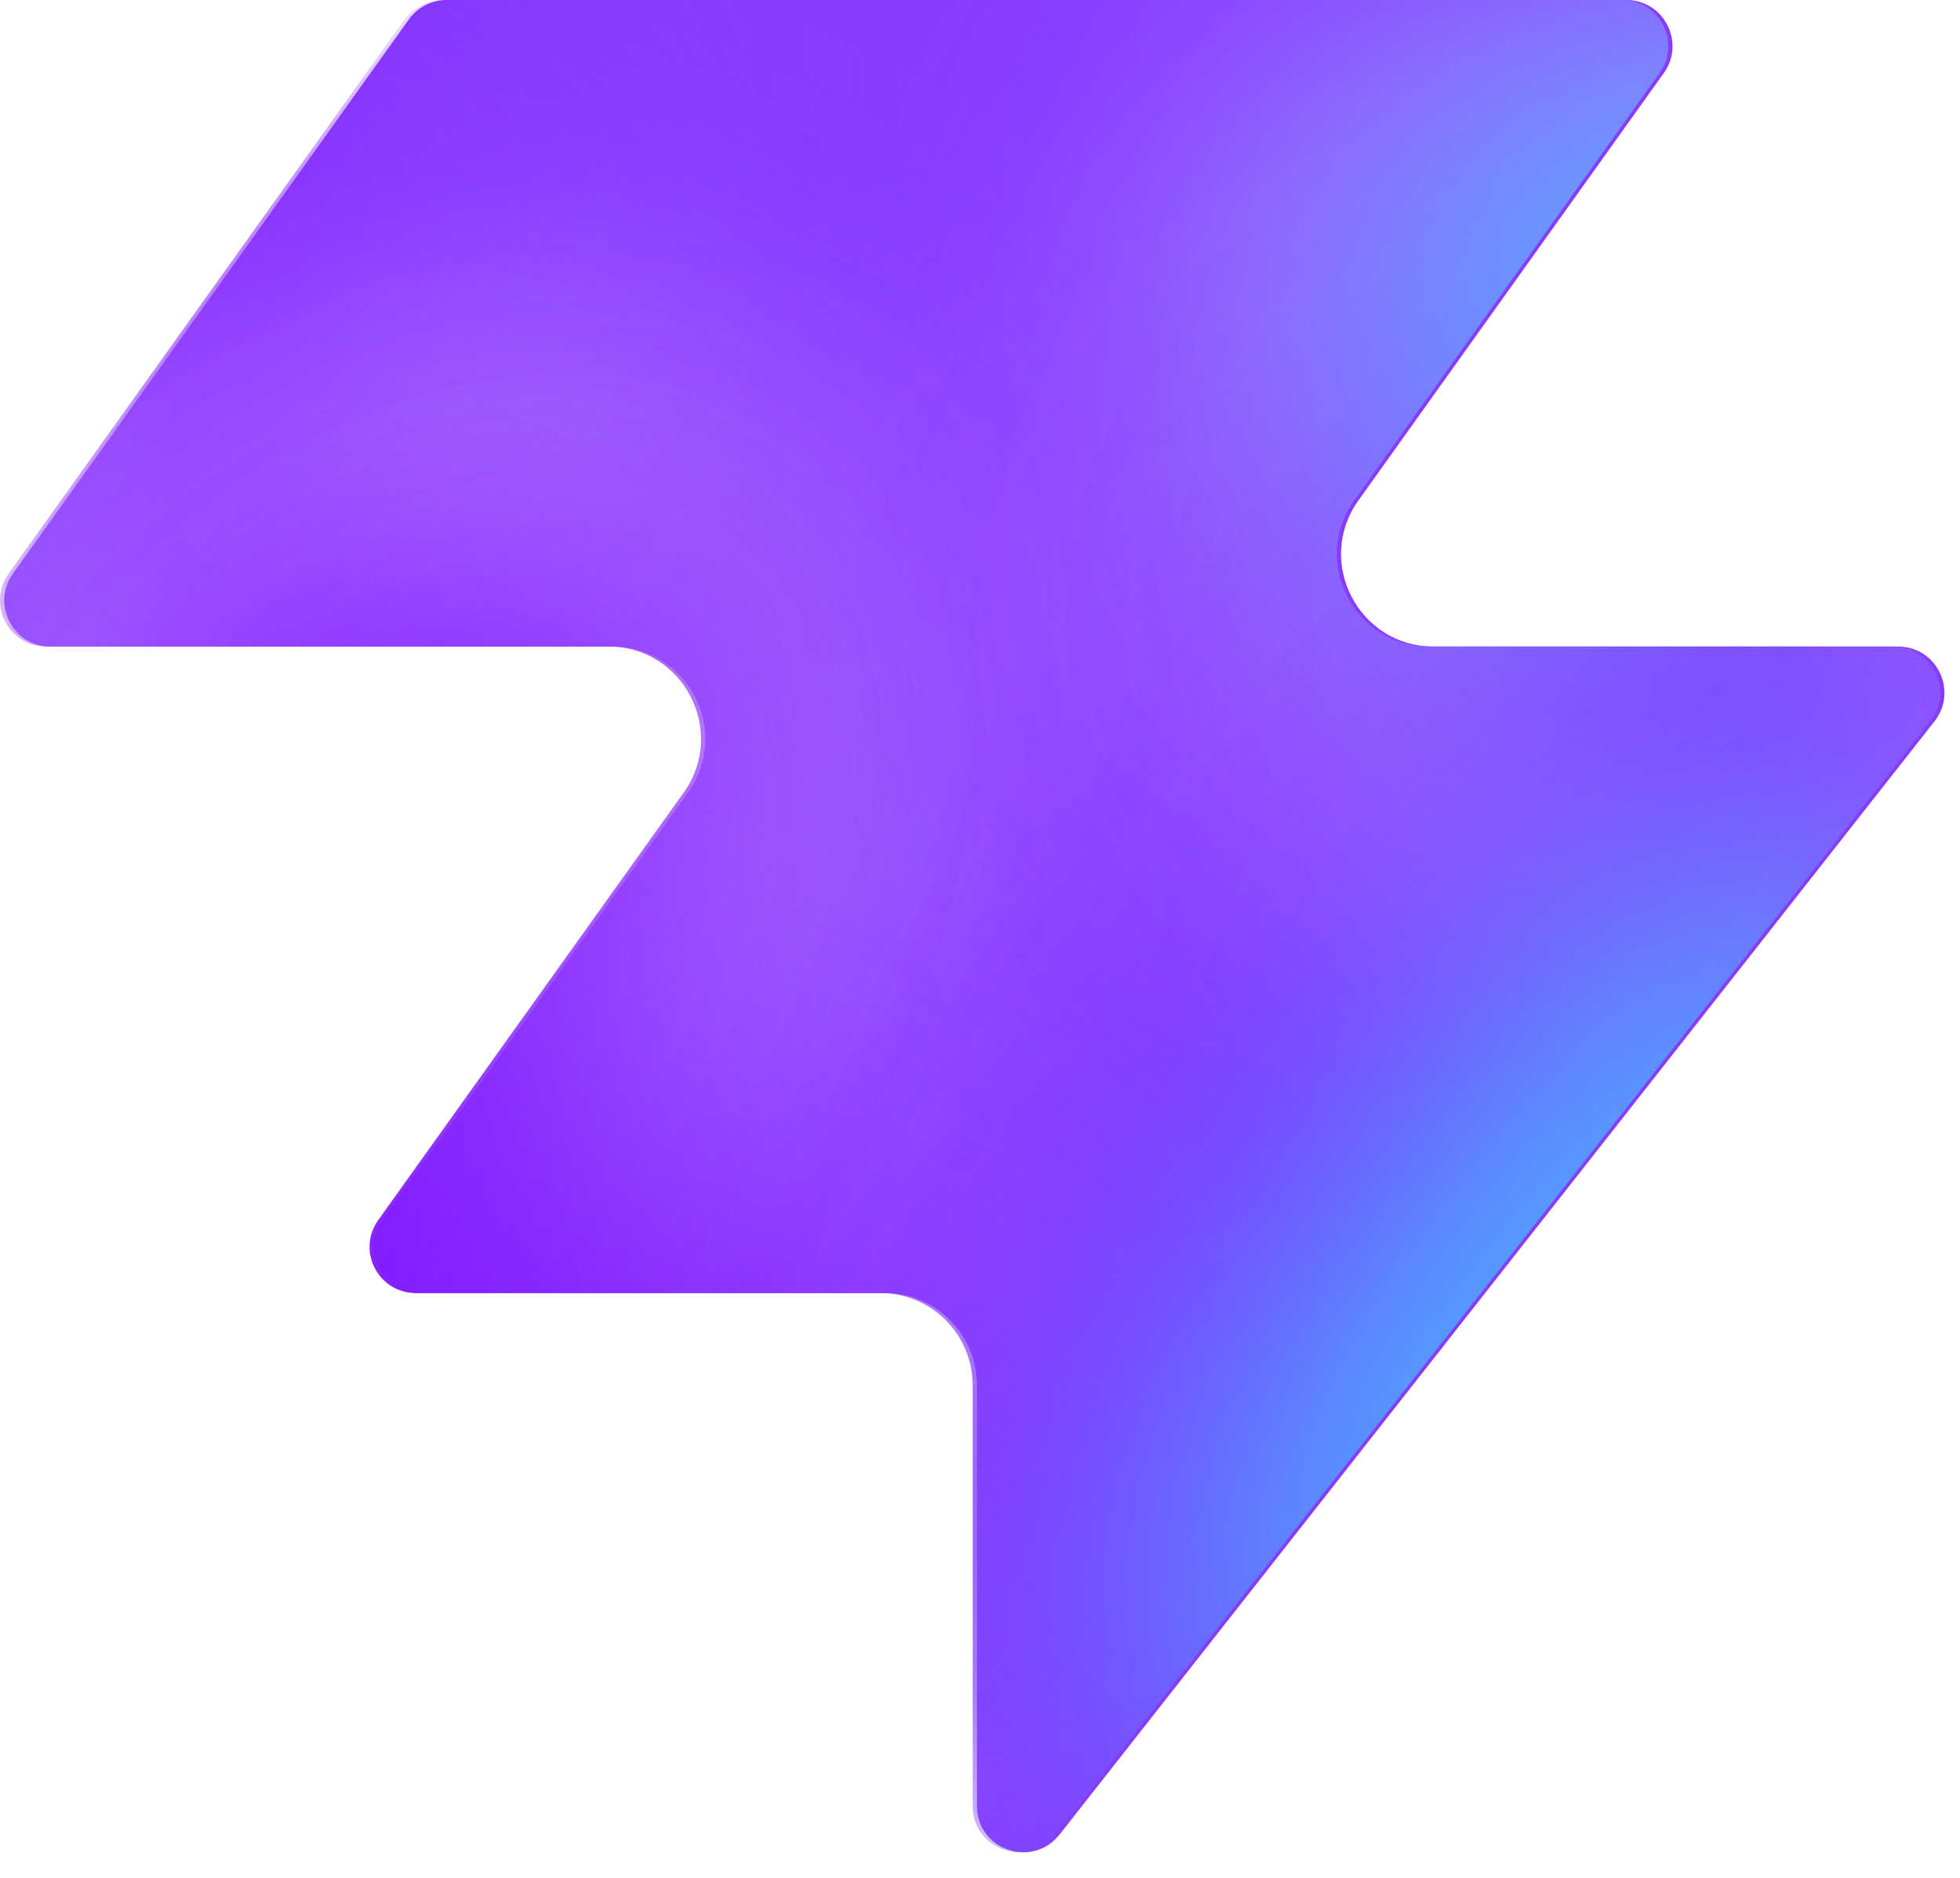
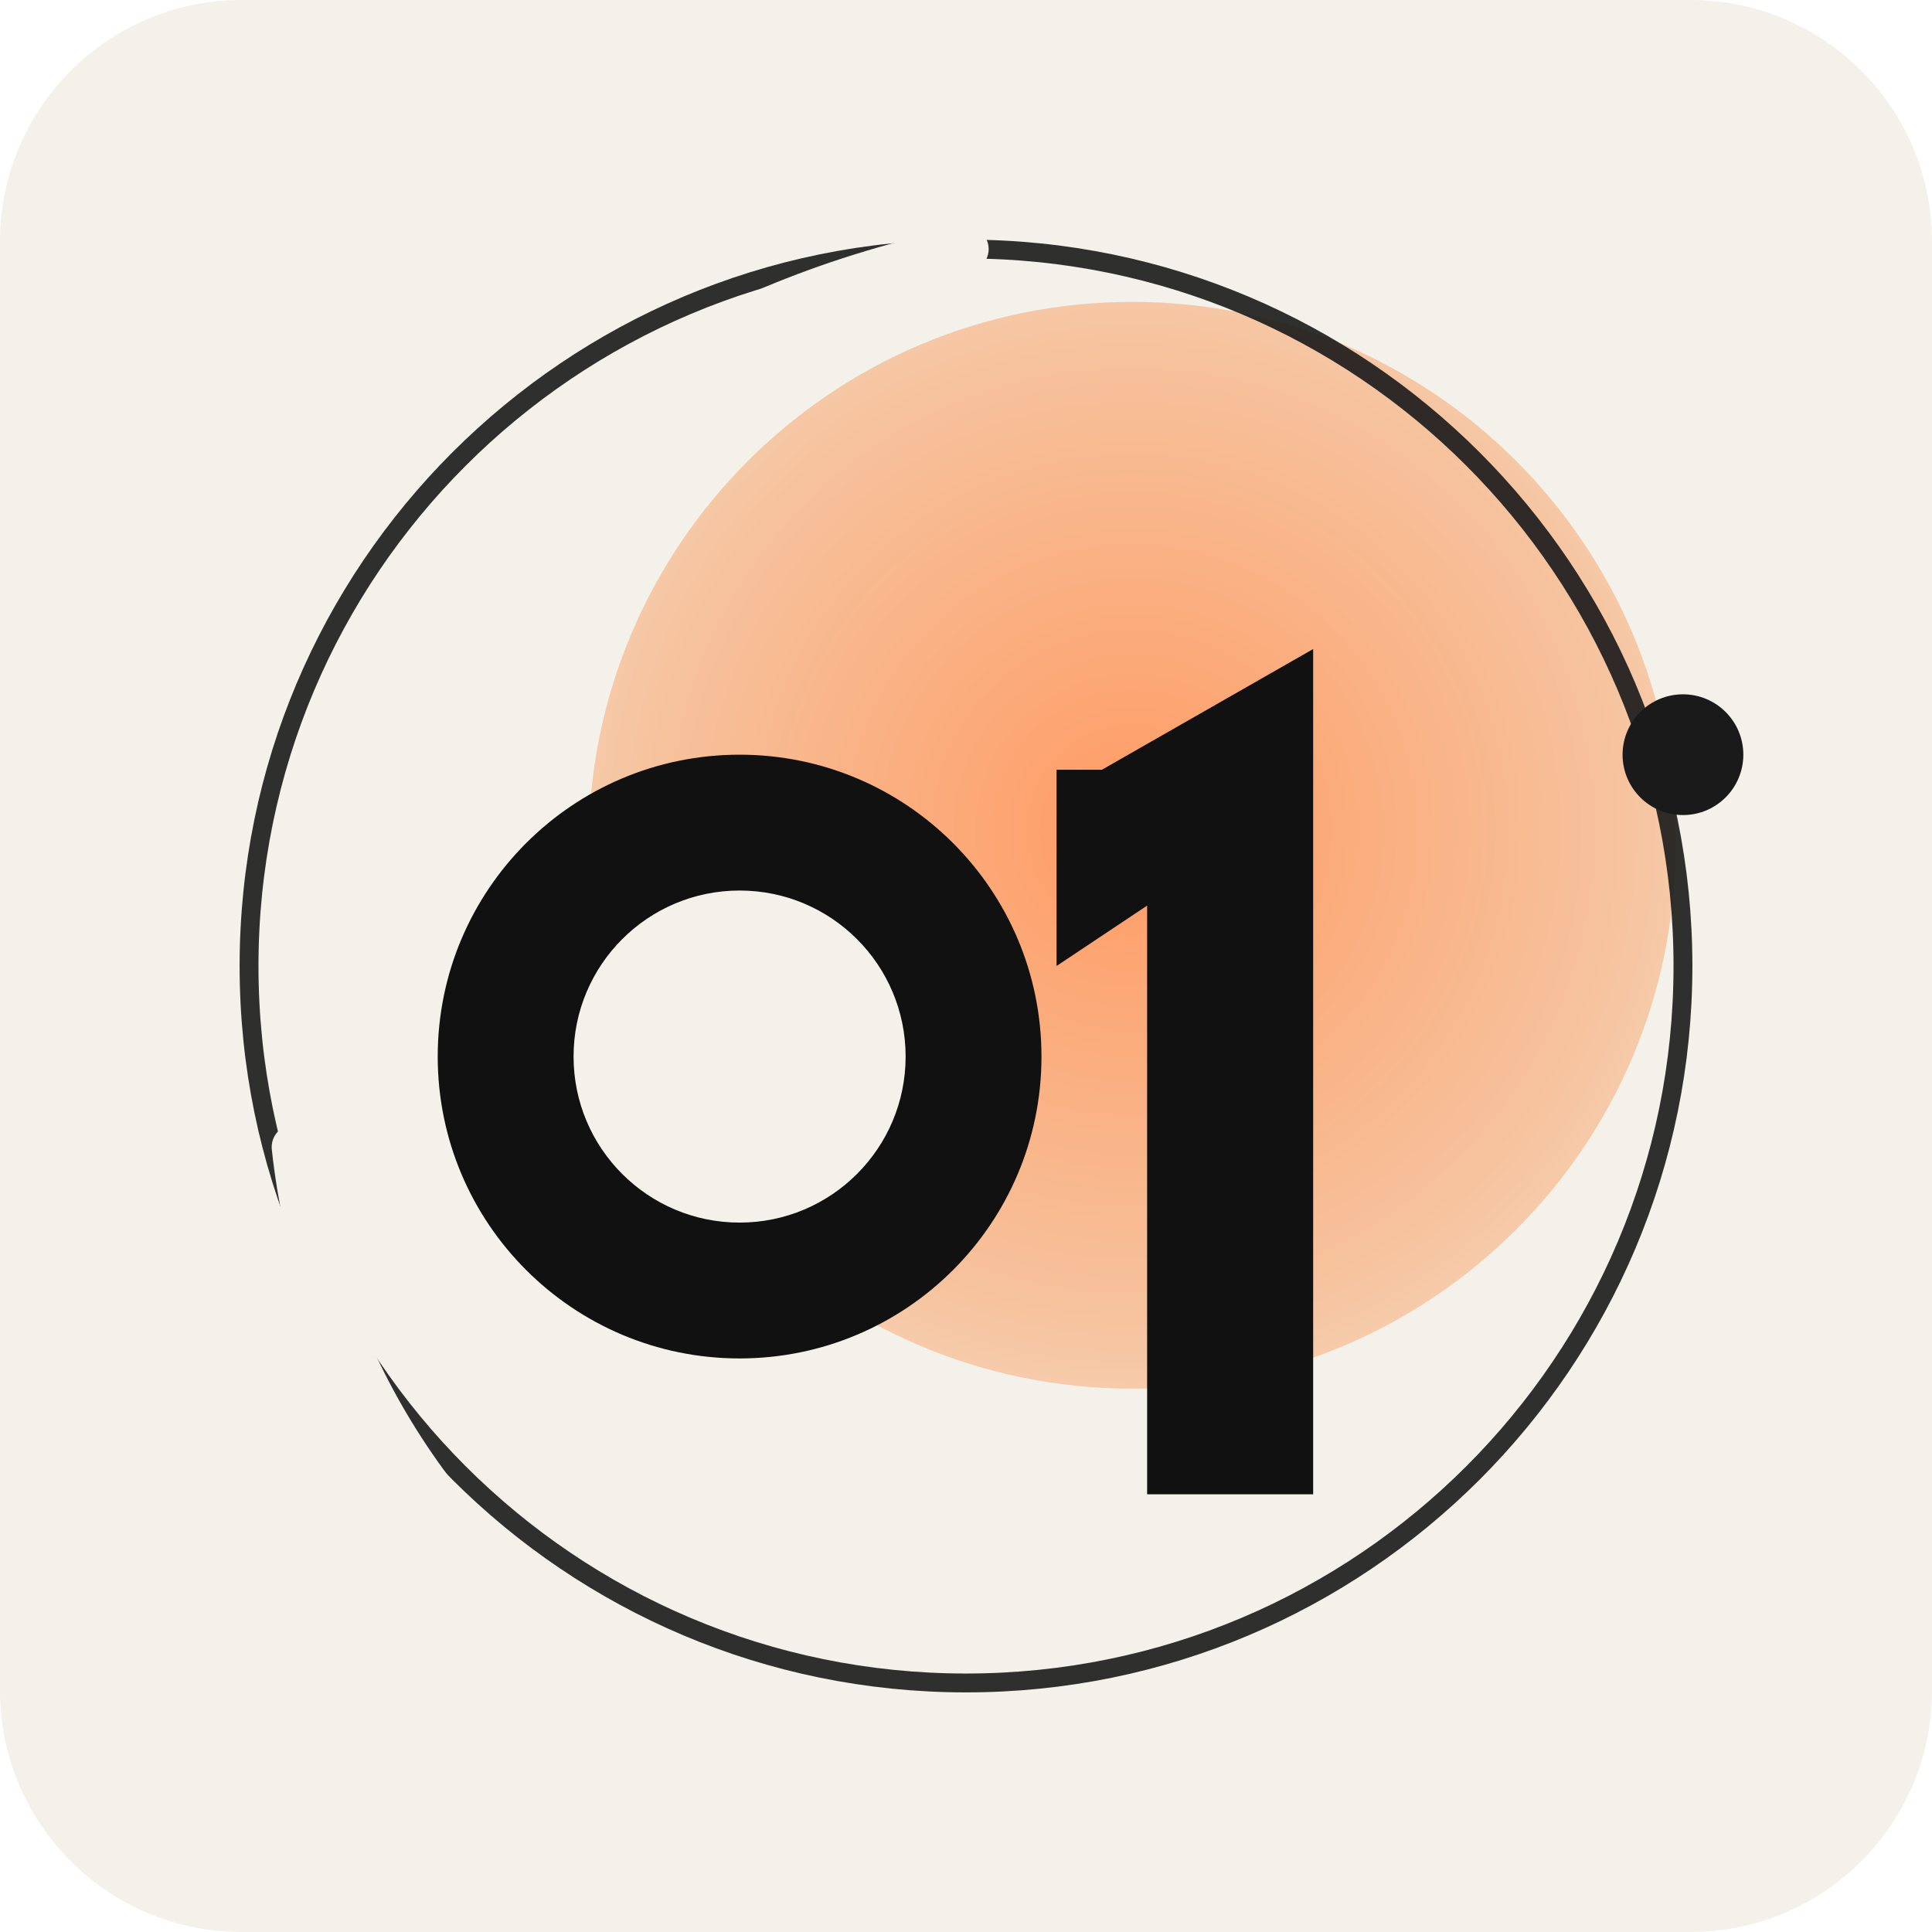
- <svg xmlns="http://www.w3.org/2000/svg" width="48" height="46" fill="none" viewBox="0 0 48 46">
-   <path fill="#863bff" d="M25.946 44.938c-.664.845-2.021.375-2.021-.698V33.937a2.26 2.26 0 0 0-2.262-2.262H10.287c-.92 0-1.456-1.04-.92-1.788l7.48-10.471c1.07-1.497 0-3.578-1.842-3.578H1.237c-.92 0-1.456-1.04-.92-1.788L10.013.474c.214-.297.556-.474.92-.474h28.894c.92 0 1.456 1.04.92 1.788l-7.48 10.471c-1.07 1.498 0 3.579 1.842 3.579h11.377c.943 0 1.473 1.088.89 1.83L25.947 44.94z" style="fill:#863bff;fill:color(display-p3 .525 .23 1);fill-opacity:1" />
-   <mask id="a" width="48" height="46" x="0" y="0" maskUnits="userSpaceOnUse" style="mask-type:alpha">
-     <path fill="#000" d="M25.842 44.938c-.664.844-2.021.375-2.021-.698V33.937a2.26 2.26 0 0 0-2.262-2.262H10.183c-.92 0-1.456-1.04-.92-1.788l7.48-10.471c1.07-1.498 0-3.579-1.842-3.579H1.133c-.92 0-1.456-1.04-.92-1.787L9.91.473c.214-.297.556-.474.92-.474h28.894c.92 0 1.456 1.04.92 1.788l-7.48 10.471c-1.07 1.498 0 3.578 1.842 3.578h11.377c.943 0 1.473 1.088.89 1.832L25.843 44.94z" style="fill:#000;fill-opacity:1" />
-   </mask>
-   <g mask="url(#a)">
-     <g filter="url(#b)">
-       <ellipse cx="5.508" cy="14.704" fill="#ede6ff" rx="5.508" ry="14.704" style="fill:#ede6ff;fill:color(display-p3 .927 .903 1);fill-opacity:1" transform="matrix(.00324 1 1 -.00324 -4.47 31.516)" />
-     </g>
-     <g filter="url(#c)">
-       <ellipse cx="10.399" cy="29.851" fill="#ede6ff" rx="10.399" ry="29.851" style="fill:#ede6ff;fill:color(display-p3 .927 .903 1);fill-opacity:1" transform="matrix(.00324 1 1 -.00324 -39.328 7.883)" />
-     </g>
-     <g filter="url(#d)">
-       <ellipse cx="5.508" cy="30.487" fill="#7e14ff" rx="5.508" ry="30.487" style="fill:#7e14ff;fill:color(display-p3 .492 .077 1);fill-opacity:1" transform="rotate(89.814 -25.913 -14.639)scale(1 -1)" />
-     </g>
-     <g filter="url(#e)">
-       <ellipse cx="5.508" cy="30.599" fill="#7e14ff" rx="5.508" ry="30.599" style="fill:#7e14ff;fill:color(display-p3 .492 .077 1);fill-opacity:1" transform="rotate(89.814 -32.644 -3.334)scale(1 -1)" />
-     </g>
-     <g filter="url(#f)">
-       <ellipse cx="5.508" cy="30.599" fill="#7e14ff" rx="5.508" ry="30.599" style="fill:#7e14ff;fill:color(display-p3 .492 .077 1);fill-opacity:1" transform="matrix(.00324 1 1 -.00324 -34.34 30.47)" />
-     </g>
-     <g filter="url(#g)">
-       <ellipse cx="14.072" cy="22.078" fill="#ede6ff" rx="14.072" ry="22.078" style="fill:#ede6ff;fill:color(display-p3 .927 .903 1);fill-opacity:1" transform="rotate(93.35 24.506 48.493)scale(-1 1)" />
-     </g>
-     <g filter="url(#h)">
-       <ellipse cx="3.47" cy="21.501" fill="#7e14ff" rx="3.47" ry="21.501" style="fill:#7e14ff;fill:color(display-p3 .492 .077 1);fill-opacity:1" transform="rotate(89.009 28.708 47.59)scale(-1 1)" />
-     </g>
-     <g filter="url(#i)">
-       <ellipse cx="3.47" cy="21.501" fill="#7e14ff" rx="3.47" ry="21.501" style="fill:#7e14ff;fill:color(display-p3 .492 .077 1);fill-opacity:1" transform="rotate(89.009 28.708 47.59)scale(-1 1)" />
-     </g>
-     <g filter="url(#j)">
-       <ellipse cx=".387" cy="8.972" fill="#7e14ff" rx="4.407" ry="29.108" style="fill:#7e14ff;fill:color(display-p3 .492 .077 1);fill-opacity:1" transform="rotate(39.51 .387 8.972)" />
-     </g>
-     <g filter="url(#k)">
-       <ellipse cx="47.523" cy="-6.092" fill="#7e14ff" rx="4.407" ry="29.108" style="fill:#7e14ff;fill:color(display-p3 .492 .077 1);fill-opacity:1" transform="rotate(37.892 47.523 -6.092)" />
-     </g>
-     <g filter="url(#l)">
-       <ellipse cx="41.412" cy="6.333" fill="#47bfff" rx="5.971" ry="9.665" style="fill:#47bfff;fill:color(display-p3 .28 .748 1);fill-opacity:1" transform="rotate(37.892 41.412 6.333)" />
-     </g>
-     <g filter="url(#m)">
-       <ellipse cx="-1.879" cy="38.332" fill="#7e14ff" rx="4.407" ry="29.108" style="fill:#7e14ff;fill:color(display-p3 .492 .077 1);fill-opacity:1" transform="rotate(37.892 -1.88 38.332)" />
-     </g>
-     <g filter="url(#n)">
-       <ellipse cx="-1.879" cy="38.332" fill="#7e14ff" rx="4.407" ry="29.108" style="fill:#7e14ff;fill:color(display-p3 .492 .077 1);fill-opacity:1" transform="rotate(37.892 -1.88 38.332)" />
-     </g>
-     <g filter="url(#o)">
-       <ellipse cx="35.651" cy="29.907" fill="#7e14ff" rx="4.407" ry="29.108" style="fill:#7e14ff;fill:color(display-p3 .492 .077 1);fill-opacity:1" transform="rotate(37.892 35.651 29.907)" />
-     </g>
-     <g filter="url(#p)">
-       <ellipse cx="38.418" cy="32.4" fill="#47bfff" rx="5.971" ry="15.297" style="fill:#47bfff;fill:color(display-p3 .28 .748 1);fill-opacity:1" transform="rotate(37.892 38.418 32.4)" />
-     </g>
-   </g>
+ <svg xmlns="http://www.w3.org/2000/svg" width="256" height="256" viewBox="0 0 256 256" fill="none">
  <defs>
-     <filter id="b" width="60.045" height="41.654" x="-19.77" y="16.149" color-interpolation-filters="sRGB" filterUnits="userSpaceOnUse">
-       <feFlood flood-opacity="0" result="BackgroundImageFix" />
-       <feBlend in="SourceGraphic" in2="BackgroundImageFix" result="shape" />
-       <feGaussianBlur result="effect1_foregroundBlur_2002_17158" stdDeviation="7.659" />
-     </filter>
-     <filter id="c" width="90.34" height="51.437" x="-54.613" y="-7.533" color-interpolation-filters="sRGB" filterUnits="userSpaceOnUse">
-       <feFlood flood-opacity="0" result="BackgroundImageFix" />
-       <feBlend in="SourceGraphic" in2="BackgroundImageFix" result="shape" />
-       <feGaussianBlur result="effect1_foregroundBlur_2002_17158" stdDeviation="7.659" />
-     </filter>
-     <filter id="d" width="79.355" height="29.4" x="-49.64" y="2.03" color-interpolation-filters="sRGB" filterUnits="userSpaceOnUse">
-       <feFlood flood-opacity="0" result="BackgroundImageFix" />
-       <feBlend in="SourceGraphic" in2="BackgroundImageFix" result="shape" />
-       <feGaussianBlur result="effect1_foregroundBlur_2002_17158" stdDeviation="4.596" />
-     </filter>
-     <filter id="e" width="79.579" height="29.4" x="-45.045" y="20.029" color-interpolation-filters="sRGB" filterUnits="userSpaceOnUse">
-       <feFlood flood-opacity="0" result="BackgroundImageFix" />
-       <feBlend in="SourceGraphic" in2="BackgroundImageFix" result="shape" />
-       <feGaussianBlur result="effect1_foregroundBlur_2002_17158" stdDeviation="4.596" />
-     </filter>
-     <filter id="f" width="79.579" height="29.4" x="-43.513" y="21.178" color-interpolation-filters="sRGB" filterUnits="userSpaceOnUse">
-       <feFlood flood-opacity="0" result="BackgroundImageFix" />
-       <feBlend in="SourceGraphic" in2="BackgroundImageFix" result="shape" />
-       <feGaussianBlur result="effect1_foregroundBlur_2002_17158" stdDeviation="4.596" />
-     </filter>
-     <filter id="g" width="74.749" height="58.852" x="15.756" y="-17.901" color-interpolation-filters="sRGB" filterUnits="userSpaceOnUse">
-       <feFlood flood-opacity="0" result="BackgroundImageFix" />
-       <feBlend in="SourceGraphic" in2="BackgroundImageFix" result="shape" />
-       <feGaussianBlur result="effect1_foregroundBlur_2002_17158" stdDeviation="7.659" />
-     </filter>
-     <filter id="h" width="61.377" height="25.362" x="23.548" y="2.284" color-interpolation-filters="sRGB" filterUnits="userSpaceOnUse">
-       <feFlood flood-opacity="0" result="BackgroundImageFix" />
-       <feBlend in="SourceGraphic" in2="BackgroundImageFix" result="shape" />
-       <feGaussianBlur result="effect1_foregroundBlur_2002_17158" stdDeviation="4.596" />
-     </filter>
-     <filter id="i" width="61.377" height="25.362" x="23.548" y="2.284" color-interpolation-filters="sRGB" filterUnits="userSpaceOnUse">
-       <feFlood flood-opacity="0" result="BackgroundImageFix" />
-       <feBlend in="SourceGraphic" in2="BackgroundImageFix" result="shape" />
-       <feGaussianBlur result="effect1_foregroundBlur_2002_17158" stdDeviation="4.596" />
-     </filter>
-     <filter id="j" width="56.045" height="63.649" x="-27.636" y="-22.853" color-interpolation-filters="sRGB" filterUnits="userSpaceOnUse">
-       <feFlood flood-opacity="0" result="BackgroundImageFix" />
-       <feBlend in="SourceGraphic" in2="BackgroundImageFix" result="shape" />
-       <feGaussianBlur result="effect1_foregroundBlur_2002_17158" stdDeviation="4.596" />
-     </filter>
-     <filter id="k" width="54.814" height="64.646" x="20.116" y="-38.415" color-interpolation-filters="sRGB" filterUnits="userSpaceOnUse">
-       <feFlood flood-opacity="0" result="BackgroundImageFix" />
-       <feBlend in="SourceGraphic" in2="BackgroundImageFix" result="shape" />
-       <feGaussianBlur result="effect1_foregroundBlur_2002_17158" stdDeviation="4.596" />
-     </filter>
-     <filter id="l" width="33.541" height="35.313" x="24.641" y="-11.323" color-interpolation-filters="sRGB" filterUnits="userSpaceOnUse">
-       <feFlood flood-opacity="0" result="BackgroundImageFix" />
-       <feBlend in="SourceGraphic" in2="BackgroundImageFix" result="shape" />
-       <feGaussianBlur result="effect1_foregroundBlur_2002_17158" stdDeviation="4.596" />
-     </filter>
-     <filter id="m" width="54.814" height="64.646" x="-29.286" y="6.009" color-interpolation-filters="sRGB" filterUnits="userSpaceOnUse">
-       <feFlood flood-opacity="0" result="BackgroundImageFix" />
-       <feBlend in="SourceGraphic" in2="BackgroundImageFix" result="shape" />
-       <feGaussianBlur result="effect1_foregroundBlur_2002_17158" stdDeviation="4.596" />
-     </filter>
-     <filter id="n" width="54.814" height="64.646" x="-29.286" y="6.009" color-interpolation-filters="sRGB" filterUnits="userSpaceOnUse">
-       <feFlood flood-opacity="0" result="BackgroundImageFix" />
-       <feBlend in="SourceGraphic" in2="BackgroundImageFix" result="shape" />
-       <feGaussianBlur result="effect1_foregroundBlur_2002_17158" stdDeviation="4.596" />
-     </filter>
-     <filter id="o" width="54.814" height="64.646" x="8.244" y="-2.416" color-interpolation-filters="sRGB" filterUnits="userSpaceOnUse">
-       <feFlood flood-opacity="0" result="BackgroundImageFix" />
-       <feBlend in="SourceGraphic" in2="BackgroundImageFix" result="shape" />
-       <feGaussianBlur result="effect1_foregroundBlur_2002_17158" stdDeviation="4.596" />
-     </filter>
-     <filter id="p" width="39.409" height="43.623" x="18.713" y="10.588" color-interpolation-filters="sRGB" filterUnits="userSpaceOnUse">
-       <feFlood flood-opacity="0" result="BackgroundImageFix" />
-       <feBlend in="SourceGraphic" in2="BackgroundImageFix" result="shape" />
-       <feGaussianBlur result="effect1_foregroundBlur_2002_17158" stdDeviation="4.596" />
-     </filter>
+     <radialGradient id="planetGlow" cx="0" cy="0" r="1" gradientUnits="userSpaceOnUse" gradientTransform="translate(150 110) rotate(135) scale(120 120)">
+       <stop offset="0" stop-color="#FF9B64" />
+       <stop offset="0.55" stop-color="#F6C39E" />
+       <stop offset="1" stop-color="#F4F1EA" />
+     </radialGradient>
  </defs>
+   <rect width="256" height="256" rx="32" fill="#F4F1EA" />
+   <circle cx="150" cy="112" r="72" fill="url(#planetGlow)" />
+   <circle cx="128" cy="128" r="95" stroke="#1A1A1A" stroke-width="2.5" stroke-linecap="round" opacity="0.9" />
+   <path d="M53 82C67 58 94 40 128 33" stroke="#F4F1EA" stroke-width="6" stroke-linecap="round" />
+   <path d="M39 152C42 180 58 205 82 221" stroke="#F4F1EA" stroke-width="6" stroke-linecap="round" />
+   <circle cx="223" cy="100" r="8" fill="#1A1A1A" />
+   <circle cx="98" cy="140" r="40" fill="#111111" />
+   <circle cx="98" cy="140" r="22" fill="#F4F1EA" />
+   <path d="M146 102L174 86V198H152V120L140 128V102H146Z" fill="#111111" />
</svg>
